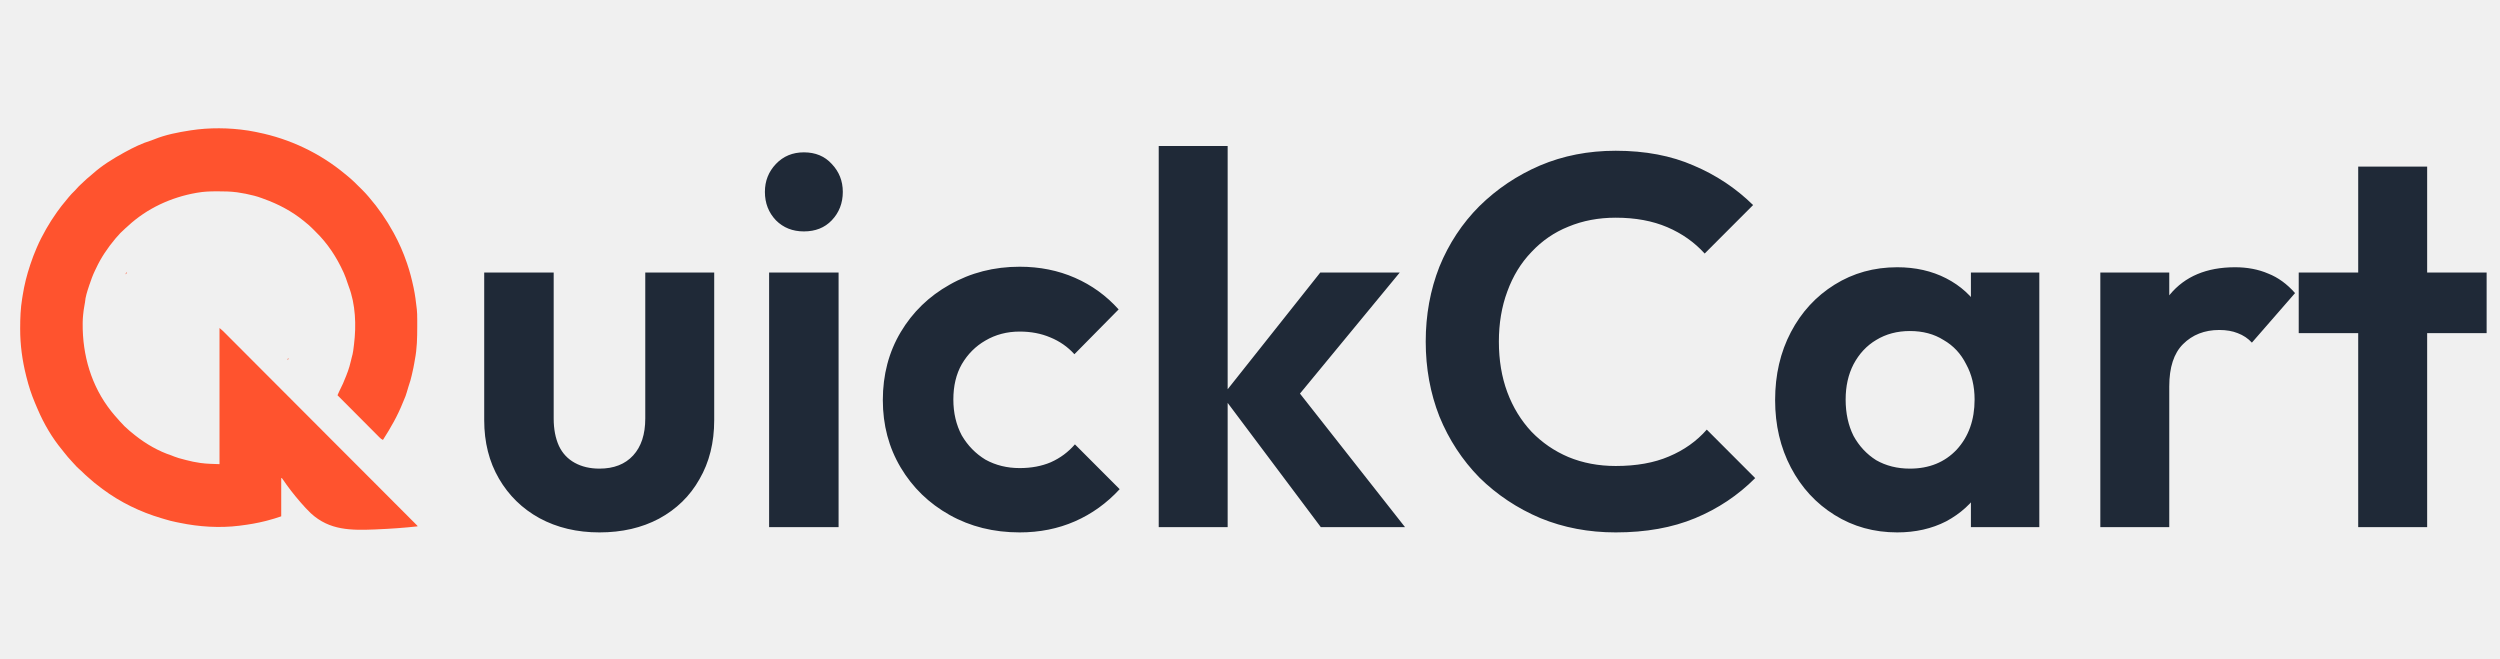
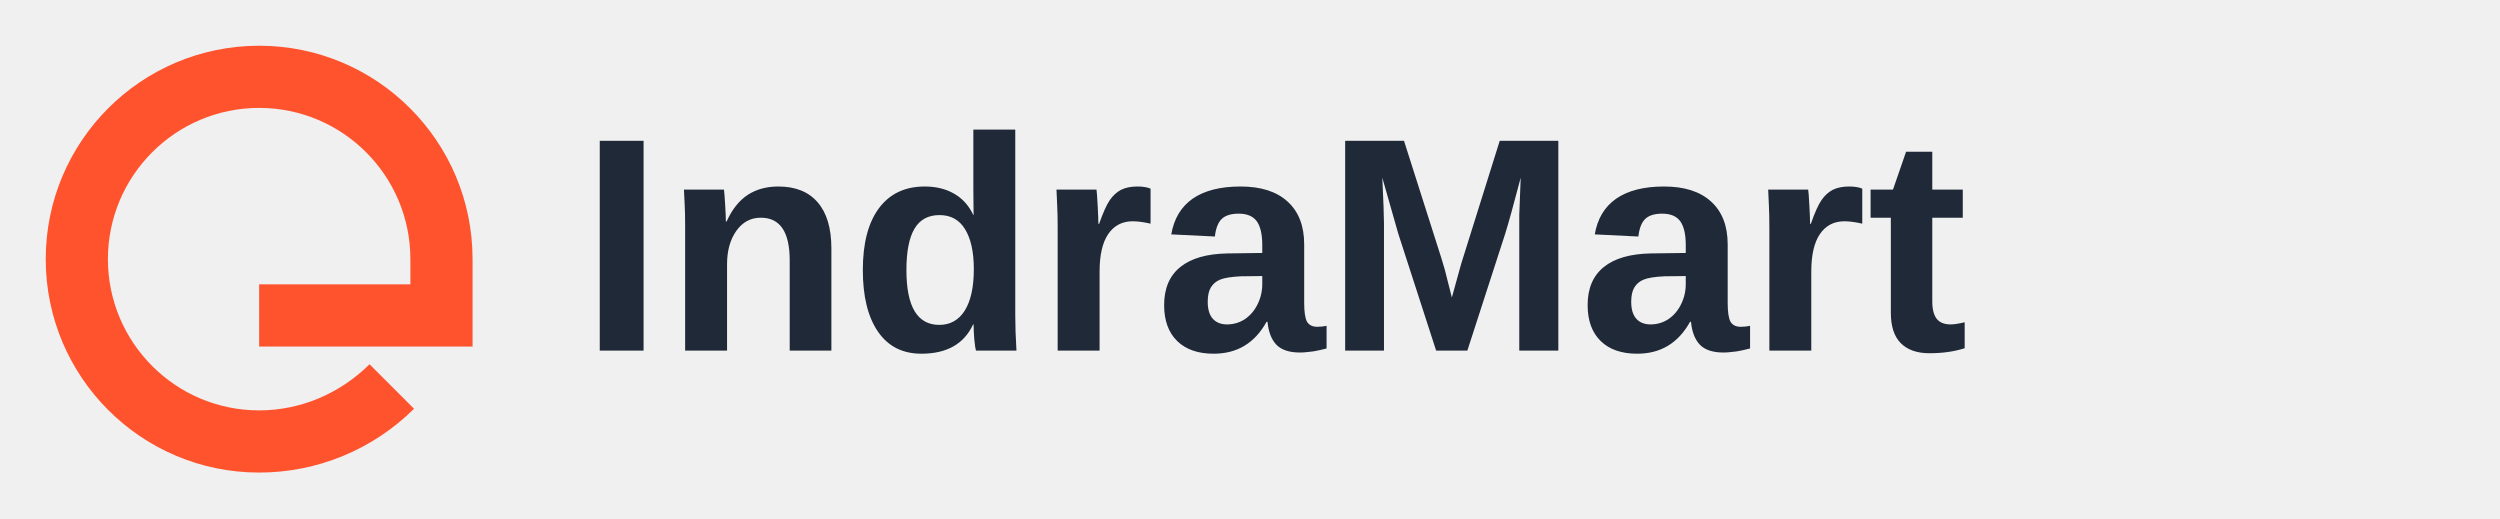
- <svg xmlns="http://www.w3.org/2000/svg" width="129" height="34" viewBox="0 0 129 34" fill="none">
-   <path d="M30.933 27.472C29.774 27.472 28.742 27.227 27.837 26.737C26.95 26.248 26.253 25.568 25.746 24.697C25.239 23.827 24.985 22.821 24.985 21.678V14.062H28.57V21.597C28.57 22.141 28.661 22.612 28.842 23.011C29.023 23.392 29.294 23.682 29.656 23.881C30.019 24.081 30.444 24.181 30.933 24.181C31.675 24.181 32.255 23.954 32.671 23.501C33.087 23.047 33.296 22.413 33.296 21.597V14.062H36.853V21.678C36.853 22.839 36.6 23.854 36.093 24.725C35.604 25.595 34.907 26.275 34.002 26.765C33.115 27.236 32.092 27.472 30.933 27.472ZM39.686 27.2V14.062H43.271V27.2H39.686ZM41.479 11.941C40.9 11.941 40.42 11.75 40.039 11.369C39.659 10.97 39.469 10.481 39.469 9.901C39.469 9.338 39.659 8.858 40.039 8.459C40.42 8.06 40.9 7.861 41.479 7.861C42.076 7.861 42.556 8.06 42.918 8.459C43.298 8.858 43.489 9.338 43.489 9.901C43.489 10.481 43.298 10.97 42.918 11.369C42.556 11.75 42.076 11.941 41.479 11.941ZM52.615 27.472C51.275 27.472 50.071 27.173 49.003 26.574C47.935 25.976 47.093 25.16 46.477 24.126C45.862 23.093 45.554 21.932 45.554 20.645C45.554 19.339 45.862 18.169 46.477 17.136C47.093 16.102 47.935 15.286 49.003 14.688C50.089 14.071 51.293 13.763 52.615 13.763C53.647 13.763 54.597 13.953 55.466 14.334C56.336 14.715 57.087 15.259 57.721 15.966L55.439 18.278C55.095 17.897 54.679 17.607 54.19 17.408C53.719 17.208 53.194 17.109 52.615 17.109C51.963 17.109 51.375 17.263 50.85 17.571C50.343 17.861 49.935 18.269 49.627 18.795C49.338 19.303 49.193 19.91 49.193 20.617C49.193 21.306 49.338 21.923 49.627 22.467C49.935 22.993 50.343 23.41 50.85 23.718C51.375 24.008 51.963 24.153 52.615 24.153C53.212 24.153 53.746 24.054 54.217 23.854C54.706 23.637 55.122 23.328 55.466 22.929L57.775 25.241C57.105 25.967 56.336 26.52 55.466 26.901C54.597 27.281 53.647 27.472 52.615 27.472ZM68.154 27.2L63.076 20.427L68.127 14.062H72.228L66.308 21.243L66.443 19.502L72.499 27.2H68.154ZM59.79 27.2V7.534H63.347V27.2H59.79ZM83.371 27.472C81.977 27.472 80.683 27.227 79.488 26.737C78.293 26.23 77.243 25.532 76.338 24.643C75.45 23.736 74.762 22.685 74.273 21.488C73.803 20.291 73.567 19.003 73.567 17.625C73.567 16.247 73.803 14.96 74.273 13.763C74.762 12.566 75.45 11.524 76.338 10.635C77.243 9.746 78.284 9.048 79.461 8.541C80.656 8.033 81.959 7.779 83.371 7.779C84.892 7.779 86.232 8.033 87.391 8.541C88.549 9.03 89.572 9.71 90.46 10.581L87.961 13.083C87.436 12.503 86.793 12.049 86.033 11.723C85.272 11.397 84.385 11.233 83.371 11.233C82.484 11.233 81.669 11.387 80.927 11.696C80.203 11.986 79.569 12.421 79.026 13.001C78.483 13.563 78.067 14.243 77.777 15.041C77.487 15.821 77.342 16.682 77.342 17.625C77.342 18.586 77.487 19.457 77.777 20.237C78.067 21.016 78.483 21.696 79.026 22.277C79.569 22.839 80.203 23.274 80.927 23.582C81.669 23.89 82.484 24.045 83.371 24.045C84.44 24.045 85.354 23.881 86.114 23.555C86.893 23.229 87.545 22.766 88.07 22.168L90.568 24.67C89.681 25.559 88.649 26.248 87.472 26.737C86.295 27.227 84.928 27.472 83.371 27.472ZM97.897 27.472C96.702 27.472 95.625 27.173 94.665 26.574C93.705 25.976 92.954 25.16 92.411 24.126C91.868 23.093 91.596 21.932 91.596 20.645C91.596 19.339 91.868 18.169 92.411 17.136C92.954 16.102 93.705 15.286 94.665 14.688C95.625 14.089 96.702 13.79 97.897 13.79C98.838 13.79 99.68 13.981 100.422 14.361C101.165 14.742 101.753 15.277 102.188 15.966C102.64 16.637 102.885 17.399 102.921 18.251V22.984C102.885 23.854 102.64 24.625 102.188 25.296C101.753 25.967 101.165 26.502 100.422 26.901C99.68 27.281 98.838 27.472 97.897 27.472ZM98.549 24.181C99.544 24.181 100.35 23.854 100.966 23.201C101.581 22.53 101.889 21.669 101.889 20.617C101.889 19.928 101.744 19.321 101.454 18.795C101.183 18.251 100.794 17.834 100.287 17.544C99.798 17.235 99.219 17.081 98.549 17.081C97.897 17.081 97.317 17.235 96.81 17.544C96.322 17.834 95.932 18.251 95.643 18.795C95.371 19.321 95.235 19.928 95.235 20.617C95.235 21.325 95.371 21.95 95.643 22.494C95.932 23.02 96.322 23.437 96.81 23.745C97.317 24.035 97.897 24.181 98.549 24.181ZM101.699 27.2V23.664L102.269 20.454L101.699 17.299V14.062H105.229V27.2H101.699ZM108.377 27.2V14.062H111.934V27.2H108.377ZM111.934 19.937L110.549 19.013C110.712 17.399 111.183 16.129 111.962 15.205C112.74 14.262 113.863 13.79 115.329 13.79C115.963 13.79 116.533 13.899 117.04 14.117C117.547 14.316 118.009 14.652 118.425 15.123L116.198 17.68C115.999 17.462 115.755 17.299 115.465 17.19C115.194 17.081 114.877 17.027 114.515 17.027C113.754 17.027 113.129 17.272 112.641 17.761C112.17 18.233 111.934 18.958 111.934 19.937ZM121.683 27.2V8.595H125.241V27.2H121.683ZM118.614 17.19V14.062H128.31V17.19H118.614Z" fill="#1F2937" />
-   <mask id="mask0_3277_1003" style="mask-type:luminance" maskUnits="userSpaceOnUse" x="0" y="5" width="23" height="24">
-     <path d="M22.632 5.667H0V28.334H22.632V5.667Z" fill="white" />
-   </mask>
-   <g mask="url(#mask0_3277_1003)">
-     <path d="M12.769 6.732C12.791 6.735 12.814 6.739 12.837 6.742C12.953 6.76 13.067 6.781 13.181 6.805C13.225 6.815 13.269 6.824 13.313 6.833C14.947 7.163 16.503 7.897 17.787 8.964C17.819 8.991 17.852 9.018 17.886 9.044C18.155 9.259 18.399 9.504 18.643 9.748C18.662 9.766 18.68 9.785 18.7 9.805C18.807 9.912 18.909 10.021 19.007 10.137C19.022 10.154 19.022 10.154 19.037 10.172C19.521 10.733 19.942 11.339 20.297 11.99C20.309 12.011 20.32 12.031 20.332 12.053C20.591 12.53 20.811 13.027 20.986 13.542C20.993 13.563 21.001 13.585 21.009 13.607C21.142 13.996 21.244 14.389 21.33 14.791C21.334 14.812 21.339 14.832 21.343 14.853C21.418 15.202 21.462 15.557 21.502 15.912C21.504 15.927 21.506 15.943 21.508 15.959C21.526 16.117 21.527 16.274 21.528 16.434C21.528 16.463 21.528 16.493 21.529 16.523C21.529 16.617 21.529 16.712 21.529 16.806C21.529 16.822 21.529 16.838 21.529 16.855C21.53 17.424 21.519 17.984 21.41 18.545C21.397 18.615 21.385 18.684 21.374 18.754C21.349 18.909 21.314 19.061 21.28 19.213C21.268 19.263 21.257 19.312 21.246 19.362C21.205 19.545 21.156 19.721 21.093 19.898C21.079 19.945 21.064 19.991 21.05 20.037C21.043 20.06 21.036 20.084 21.029 20.108C21.014 20.155 21 20.204 20.986 20.252C20.95 20.373 20.912 20.489 20.858 20.603C20.836 20.652 20.816 20.701 20.796 20.751C20.523 21.442 20.16 22.077 19.76 22.7C19.684 22.667 19.636 22.624 19.578 22.566C19.558 22.547 19.539 22.527 19.52 22.508C19.499 22.487 19.478 22.465 19.457 22.444C19.434 22.422 19.412 22.399 19.39 22.377C19.329 22.317 19.269 22.256 19.209 22.195C19.146 22.132 19.083 22.069 19.02 22.006C18.9 21.886 18.781 21.766 18.662 21.646C18.526 21.509 18.39 21.373 18.254 21.236C17.974 20.956 17.695 20.675 17.415 20.394C17.443 20.323 17.473 20.255 17.508 20.187C17.643 19.924 17.763 19.659 17.867 19.381C17.872 19.367 17.877 19.353 17.883 19.339C17.893 19.311 17.904 19.283 17.914 19.255C17.927 19.222 17.939 19.189 17.952 19.156C18.012 18.996 18.055 18.833 18.095 18.666C18.102 18.64 18.108 18.614 18.115 18.587C18.127 18.536 18.14 18.485 18.152 18.434C18.164 18.384 18.177 18.334 18.191 18.285C18.222 18.16 18.234 18.032 18.25 17.905C18.255 17.86 18.261 17.815 18.267 17.77C18.388 16.792 18.35 15.698 17.991 14.769C17.968 14.709 17.948 14.648 17.928 14.587C17.872 14.414 17.813 14.246 17.738 14.08C17.73 14.064 17.723 14.048 17.716 14.032C17.369 13.269 16.899 12.554 16.297 11.968C16.244 11.916 16.192 11.863 16.14 11.81C16.013 11.68 15.88 11.564 15.737 11.451C15.715 11.433 15.694 11.416 15.671 11.397C15.06 10.899 14.363 10.532 13.624 10.266C13.584 10.252 13.544 10.237 13.504 10.222C13.382 10.176 13.26 10.137 13.134 10.104C13.117 10.1 13.1 10.095 13.082 10.091C12.812 10.022 12.543 9.966 12.267 9.928C12.249 9.925 12.23 9.923 12.211 9.92C11.89 9.878 11.569 9.873 11.245 9.873C11.223 9.873 11.2 9.873 11.177 9.873C10.843 9.873 10.517 9.883 10.187 9.943C10.169 9.946 10.151 9.949 10.132 9.952C8.828 10.18 7.579 10.755 6.604 11.661C6.56 11.703 6.514 11.743 6.467 11.783C6.289 11.938 6.122 12.11 5.971 12.292C5.961 12.303 5.952 12.315 5.942 12.327C5.555 12.79 5.212 13.295 4.958 13.844C4.938 13.888 4.916 13.932 4.894 13.976C4.78 14.213 4.693 14.459 4.609 14.709C4.604 14.726 4.598 14.742 4.593 14.758C4.5 15.034 4.407 15.319 4.384 15.61C4.379 15.658 4.369 15.704 4.359 15.752C4.327 15.904 4.31 16.059 4.293 16.214C4.291 16.23 4.29 16.246 4.288 16.262C4.275 16.386 4.268 16.508 4.267 16.632C4.266 16.651 4.266 16.669 4.266 16.689C4.251 18.324 4.709 19.918 5.734 21.213C5.752 21.235 5.769 21.257 5.787 21.279C5.88 21.395 5.977 21.506 6.076 21.615C6.116 21.66 6.155 21.705 6.194 21.75C6.343 21.921 6.507 22.08 6.681 22.226C6.699 22.241 6.716 22.255 6.734 22.27C6.795 22.321 6.856 22.37 6.918 22.42C6.938 22.436 6.959 22.453 6.98 22.47C7.535 22.91 8.18 23.282 8.853 23.503C8.9 23.52 8.945 23.539 8.99 23.558C9.141 23.62 9.298 23.659 9.456 23.7C9.509 23.714 9.562 23.728 9.615 23.742C9.847 23.804 10.079 23.851 10.316 23.885C10.331 23.887 10.345 23.889 10.36 23.891C10.682 23.937 11 23.938 11.327 23.95C11.327 21.631 11.327 19.313 11.327 16.925C11.497 17.07 11.497 17.07 11.561 17.135C11.576 17.149 11.591 17.164 11.606 17.179C11.63 17.203 11.63 17.203 11.654 17.227C11.671 17.244 11.688 17.262 11.706 17.279C11.763 17.337 11.821 17.395 11.878 17.452C11.92 17.494 11.962 17.536 12.003 17.577C12.094 17.668 12.184 17.759 12.275 17.849C12.409 17.984 12.544 18.119 12.679 18.254C12.919 18.495 13.16 18.736 13.4 18.977C13.611 19.187 13.821 19.398 14.031 19.609C14.052 19.63 14.052 19.63 14.073 19.651C14.13 19.708 14.187 19.764 14.243 19.821C14.774 20.353 15.305 20.885 15.836 21.417C16.308 21.89 16.78 22.363 17.252 22.836C17.783 23.367 18.313 23.898 18.843 24.429C18.899 24.485 18.956 24.542 19.012 24.599C19.026 24.613 19.04 24.627 19.055 24.641C19.265 24.852 19.475 25.062 19.686 25.273C19.924 25.512 20.163 25.752 20.402 25.991C20.536 26.125 20.67 26.259 20.804 26.393C20.893 26.483 20.982 26.572 21.072 26.662C21.122 26.713 21.173 26.764 21.224 26.815C21.279 26.869 21.334 26.924 21.389 26.979C21.404 26.995 21.421 27.011 21.437 27.028C21.452 27.042 21.466 27.057 21.481 27.072C21.5 27.09 21.5 27.09 21.519 27.11C21.545 27.139 21.545 27.139 21.545 27.16C20.845 27.237 20.145 27.287 19.441 27.315C19.415 27.316 19.39 27.317 19.363 27.319C18.113 27.369 17.003 27.372 16.042 26.487C15.854 26.309 15.681 26.119 15.511 25.923C15.492 25.901 15.492 25.901 15.473 25.878C15.154 25.51 14.858 25.127 14.585 24.724C14.557 24.68 14.557 24.68 14.511 24.661C14.511 25.315 14.511 25.969 14.511 26.643C14.271 26.724 14.036 26.8 13.792 26.861C13.763 26.869 13.734 26.876 13.705 26.884C13.281 26.991 12.858 27.064 12.424 27.117C12.398 27.121 12.372 27.124 12.345 27.128C11.34 27.253 10.271 27.185 9.281 26.979C9.223 26.967 9.164 26.956 9.106 26.944C8.899 26.904 8.699 26.852 8.498 26.789C8.438 26.77 8.379 26.753 8.319 26.736C7.247 26.42 6.201 25.914 5.304 25.243C5.276 25.221 5.247 25.2 5.218 25.179C4.983 25.005 4.757 24.823 4.542 24.625C4.494 24.581 4.446 24.539 4.397 24.496C4.323 24.432 4.254 24.364 4.186 24.294C4.144 24.253 4.102 24.216 4.058 24.179C3.975 24.107 3.904 24.029 3.832 23.947C3.792 23.902 3.752 23.858 3.711 23.815C3.572 23.668 3.442 23.518 3.319 23.358C3.281 23.307 3.241 23.258 3.201 23.209C2.691 22.595 2.262 21.862 1.949 21.127C1.94 21.106 1.93 21.084 1.921 21.063C1.891 20.991 1.86 20.92 1.83 20.848C1.82 20.824 1.81 20.8 1.799 20.775C1.618 20.346 1.48 19.919 1.368 19.468C1.362 19.446 1.357 19.424 1.351 19.402C1.15 18.603 1.04 17.803 1.041 16.979C1.041 16.959 1.041 16.938 1.041 16.918C1.042 16.412 1.06 15.908 1.143 15.408C1.154 15.346 1.163 15.284 1.173 15.223C1.257 14.693 1.386 14.184 1.556 13.676C1.562 13.659 1.567 13.643 1.573 13.625C1.666 13.348 1.766 13.076 1.884 12.809C1.892 12.79 1.9 12.771 1.909 12.751C2.041 12.444 2.192 12.151 2.357 11.861C2.369 11.841 2.38 11.821 2.391 11.8C2.553 11.517 2.727 11.243 2.917 10.977C2.935 10.951 2.935 10.951 2.954 10.924C3.096 10.727 3.241 10.534 3.401 10.35C3.451 10.292 3.498 10.232 3.546 10.172C3.641 10.054 3.746 9.949 3.854 9.844C3.931 9.768 4.002 9.691 4.071 9.609C4.106 9.57 4.143 9.536 4.183 9.502C4.243 9.451 4.299 9.399 4.354 9.342C4.438 9.257 4.529 9.182 4.622 9.107C4.674 9.064 4.725 9.02 4.775 8.975C5.259 8.54 5.833 8.186 6.401 7.874C6.422 7.863 6.443 7.852 6.464 7.84C6.888 7.609 7.33 7.391 7.794 7.251C7.853 7.231 7.909 7.21 7.966 7.186C8.547 6.95 9.182 6.828 9.8 6.732C9.823 6.729 9.823 6.729 9.845 6.725C10.797 6.578 11.817 6.588 12.769 6.732Z" fill="#FF532E" />
-     <path d="M14.864 18.476C14.872 18.491 14.88 18.507 14.888 18.523C14.869 18.542 14.849 18.562 14.829 18.582C14.841 18.547 14.852 18.512 14.864 18.476Z" fill="#FF532E" />
-     <path d="M6.531 14.038C6.542 14.074 6.542 14.074 6.528 14.104C6.507 14.133 6.507 14.133 6.472 14.156C6.487 14.114 6.507 14.076 6.531 14.038Z" fill="#FF532E" />
-   </g>
+ <svg xmlns="http://www.w3.org/2000/svg" width="164" height="34" viewBox="0 0 164 34" fill="none">
+   <path d="M17 3C9.268 3 3 9.268 3 17C3 24.732 9.268 31 17 31C20.816 31 24.458 29.495 27.161 26.815L24.242 23.895C22.284 25.831 19.705 26.921 17 26.921C11.525 26.921 7.079 22.475 7.079 17C7.079 11.525 11.525 7.079 17 7.079C22.475 7.079 26.921 11.525 26.921 17V18.652H17V22.731H31V17C31 9.268 24.732 3 17 3Z" fill="#FF532E" />
+   <text x="38" y="23" fill="#1F2937" font-family="Outfit, Poppins, Segoe UI, Arial, sans-serif" font-size="20" font-weight="700">IndraMart</text>
</svg>
